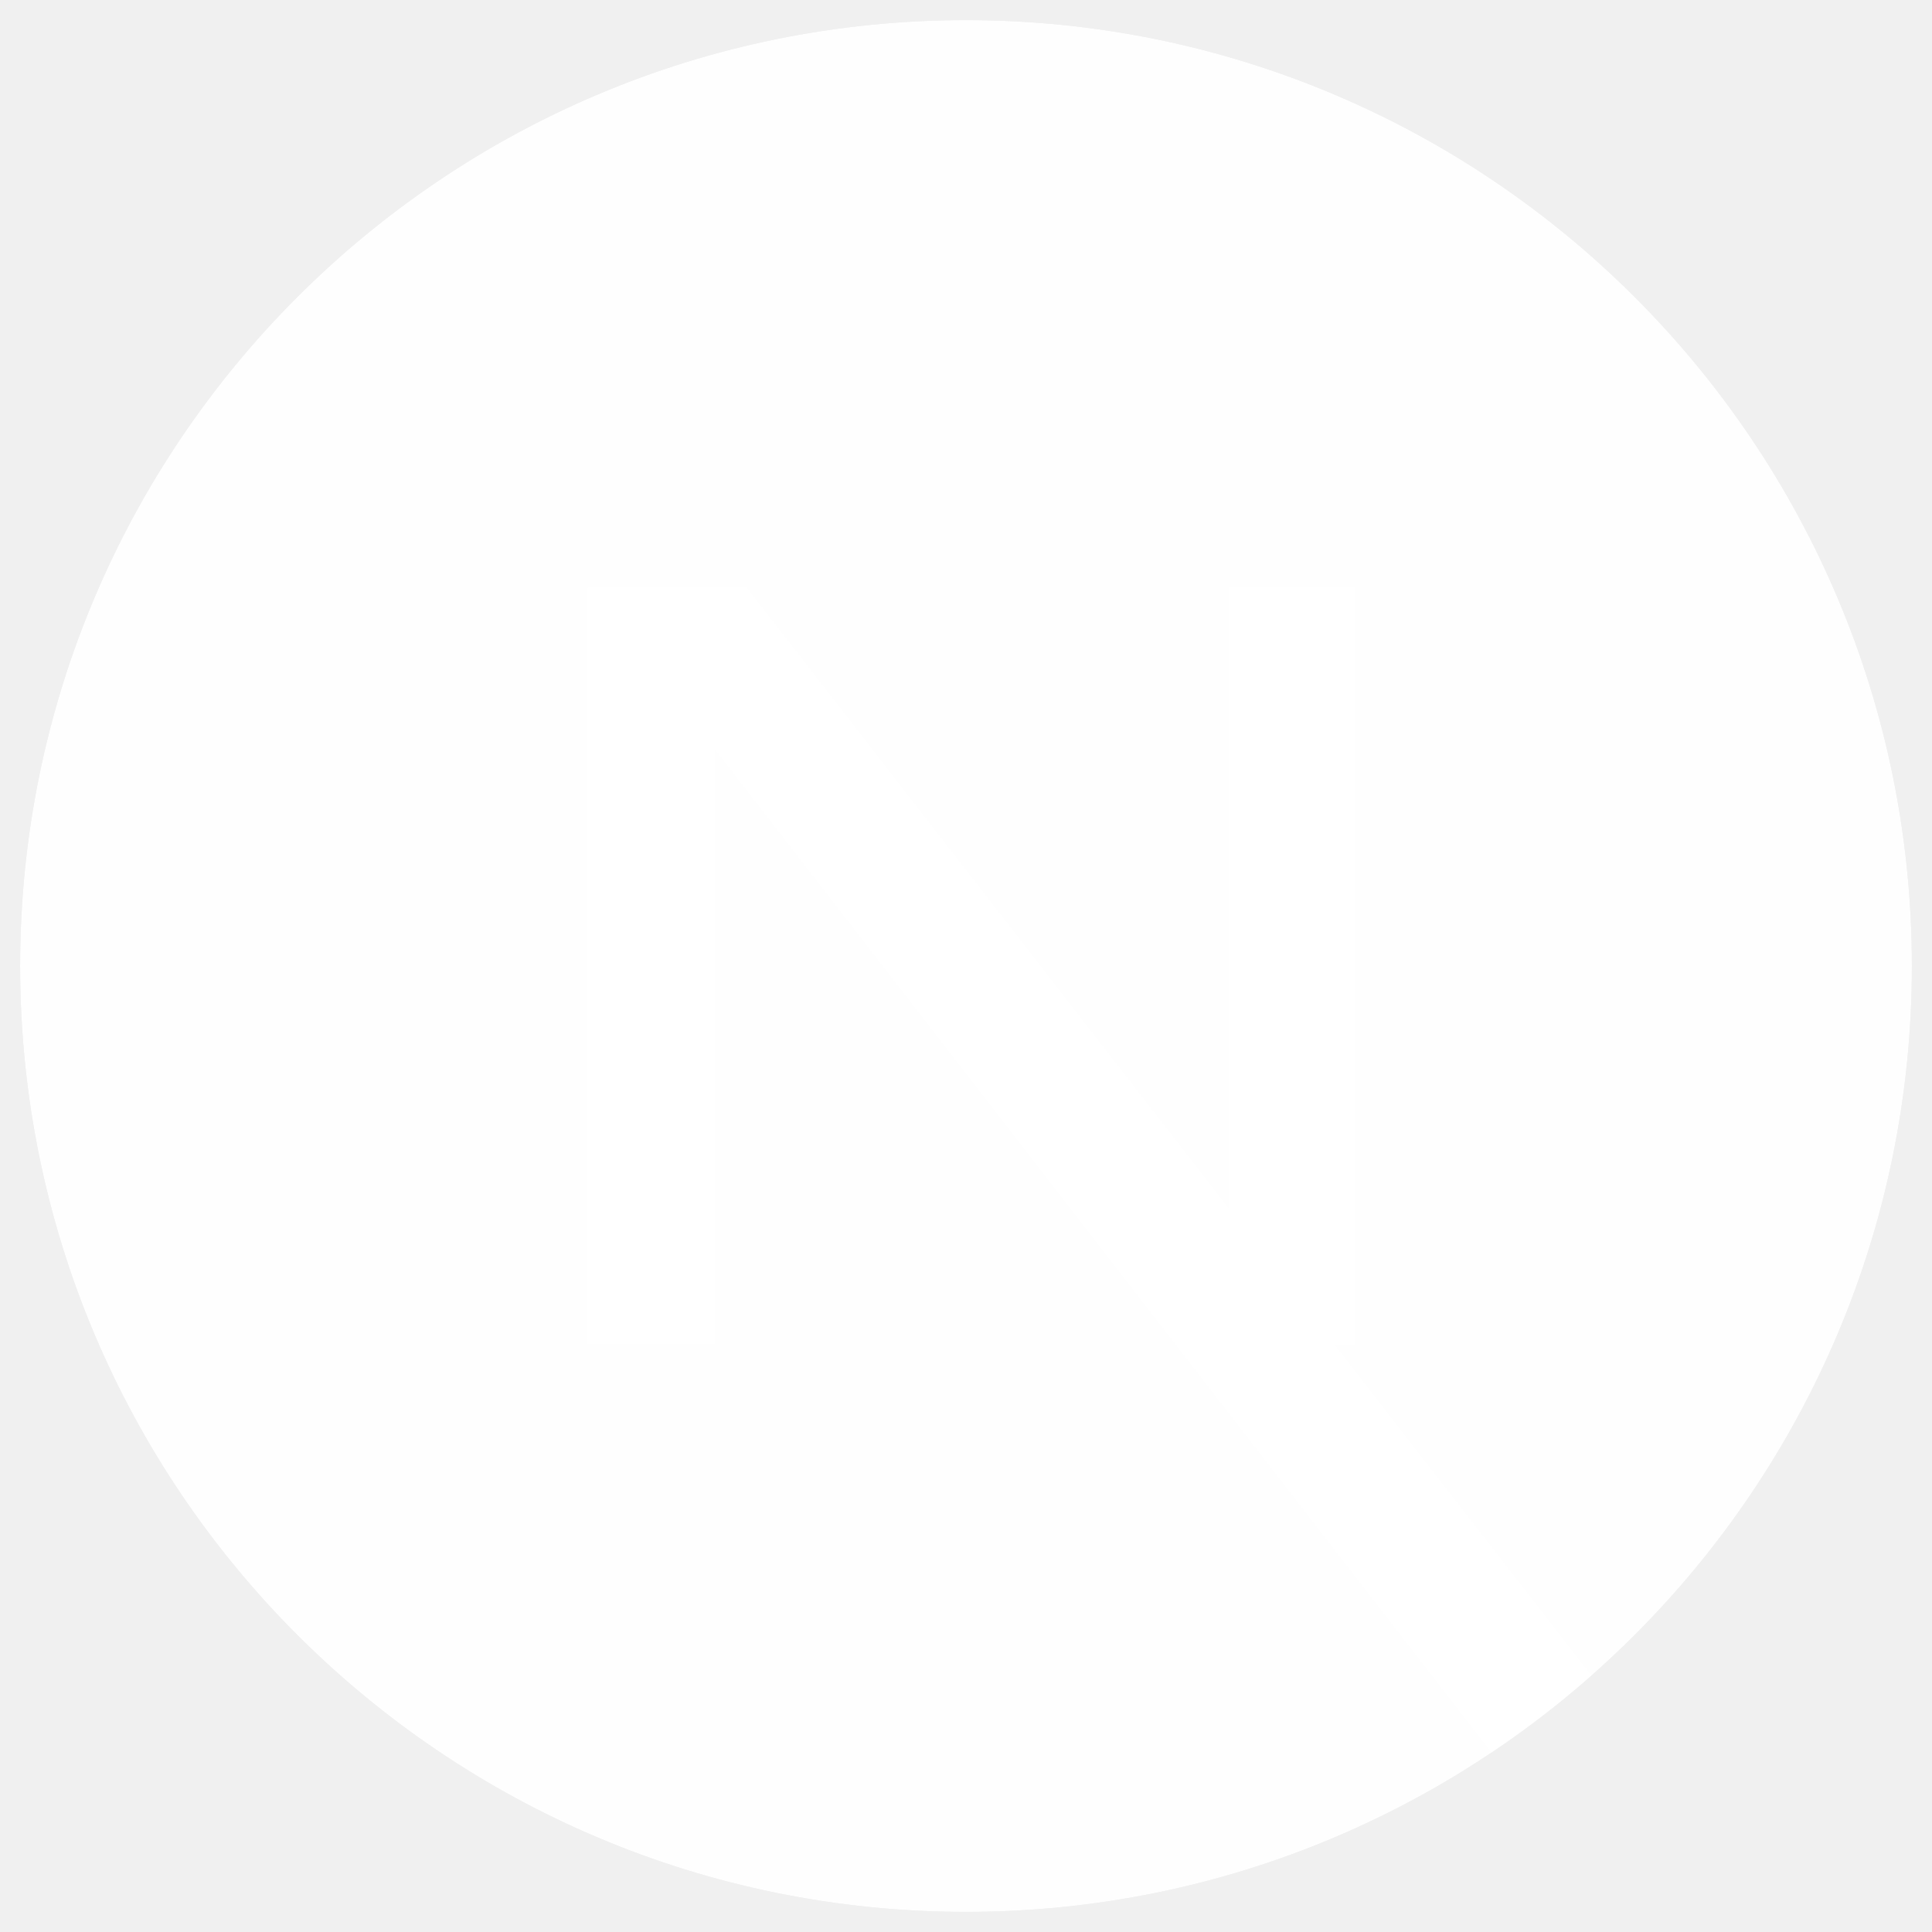
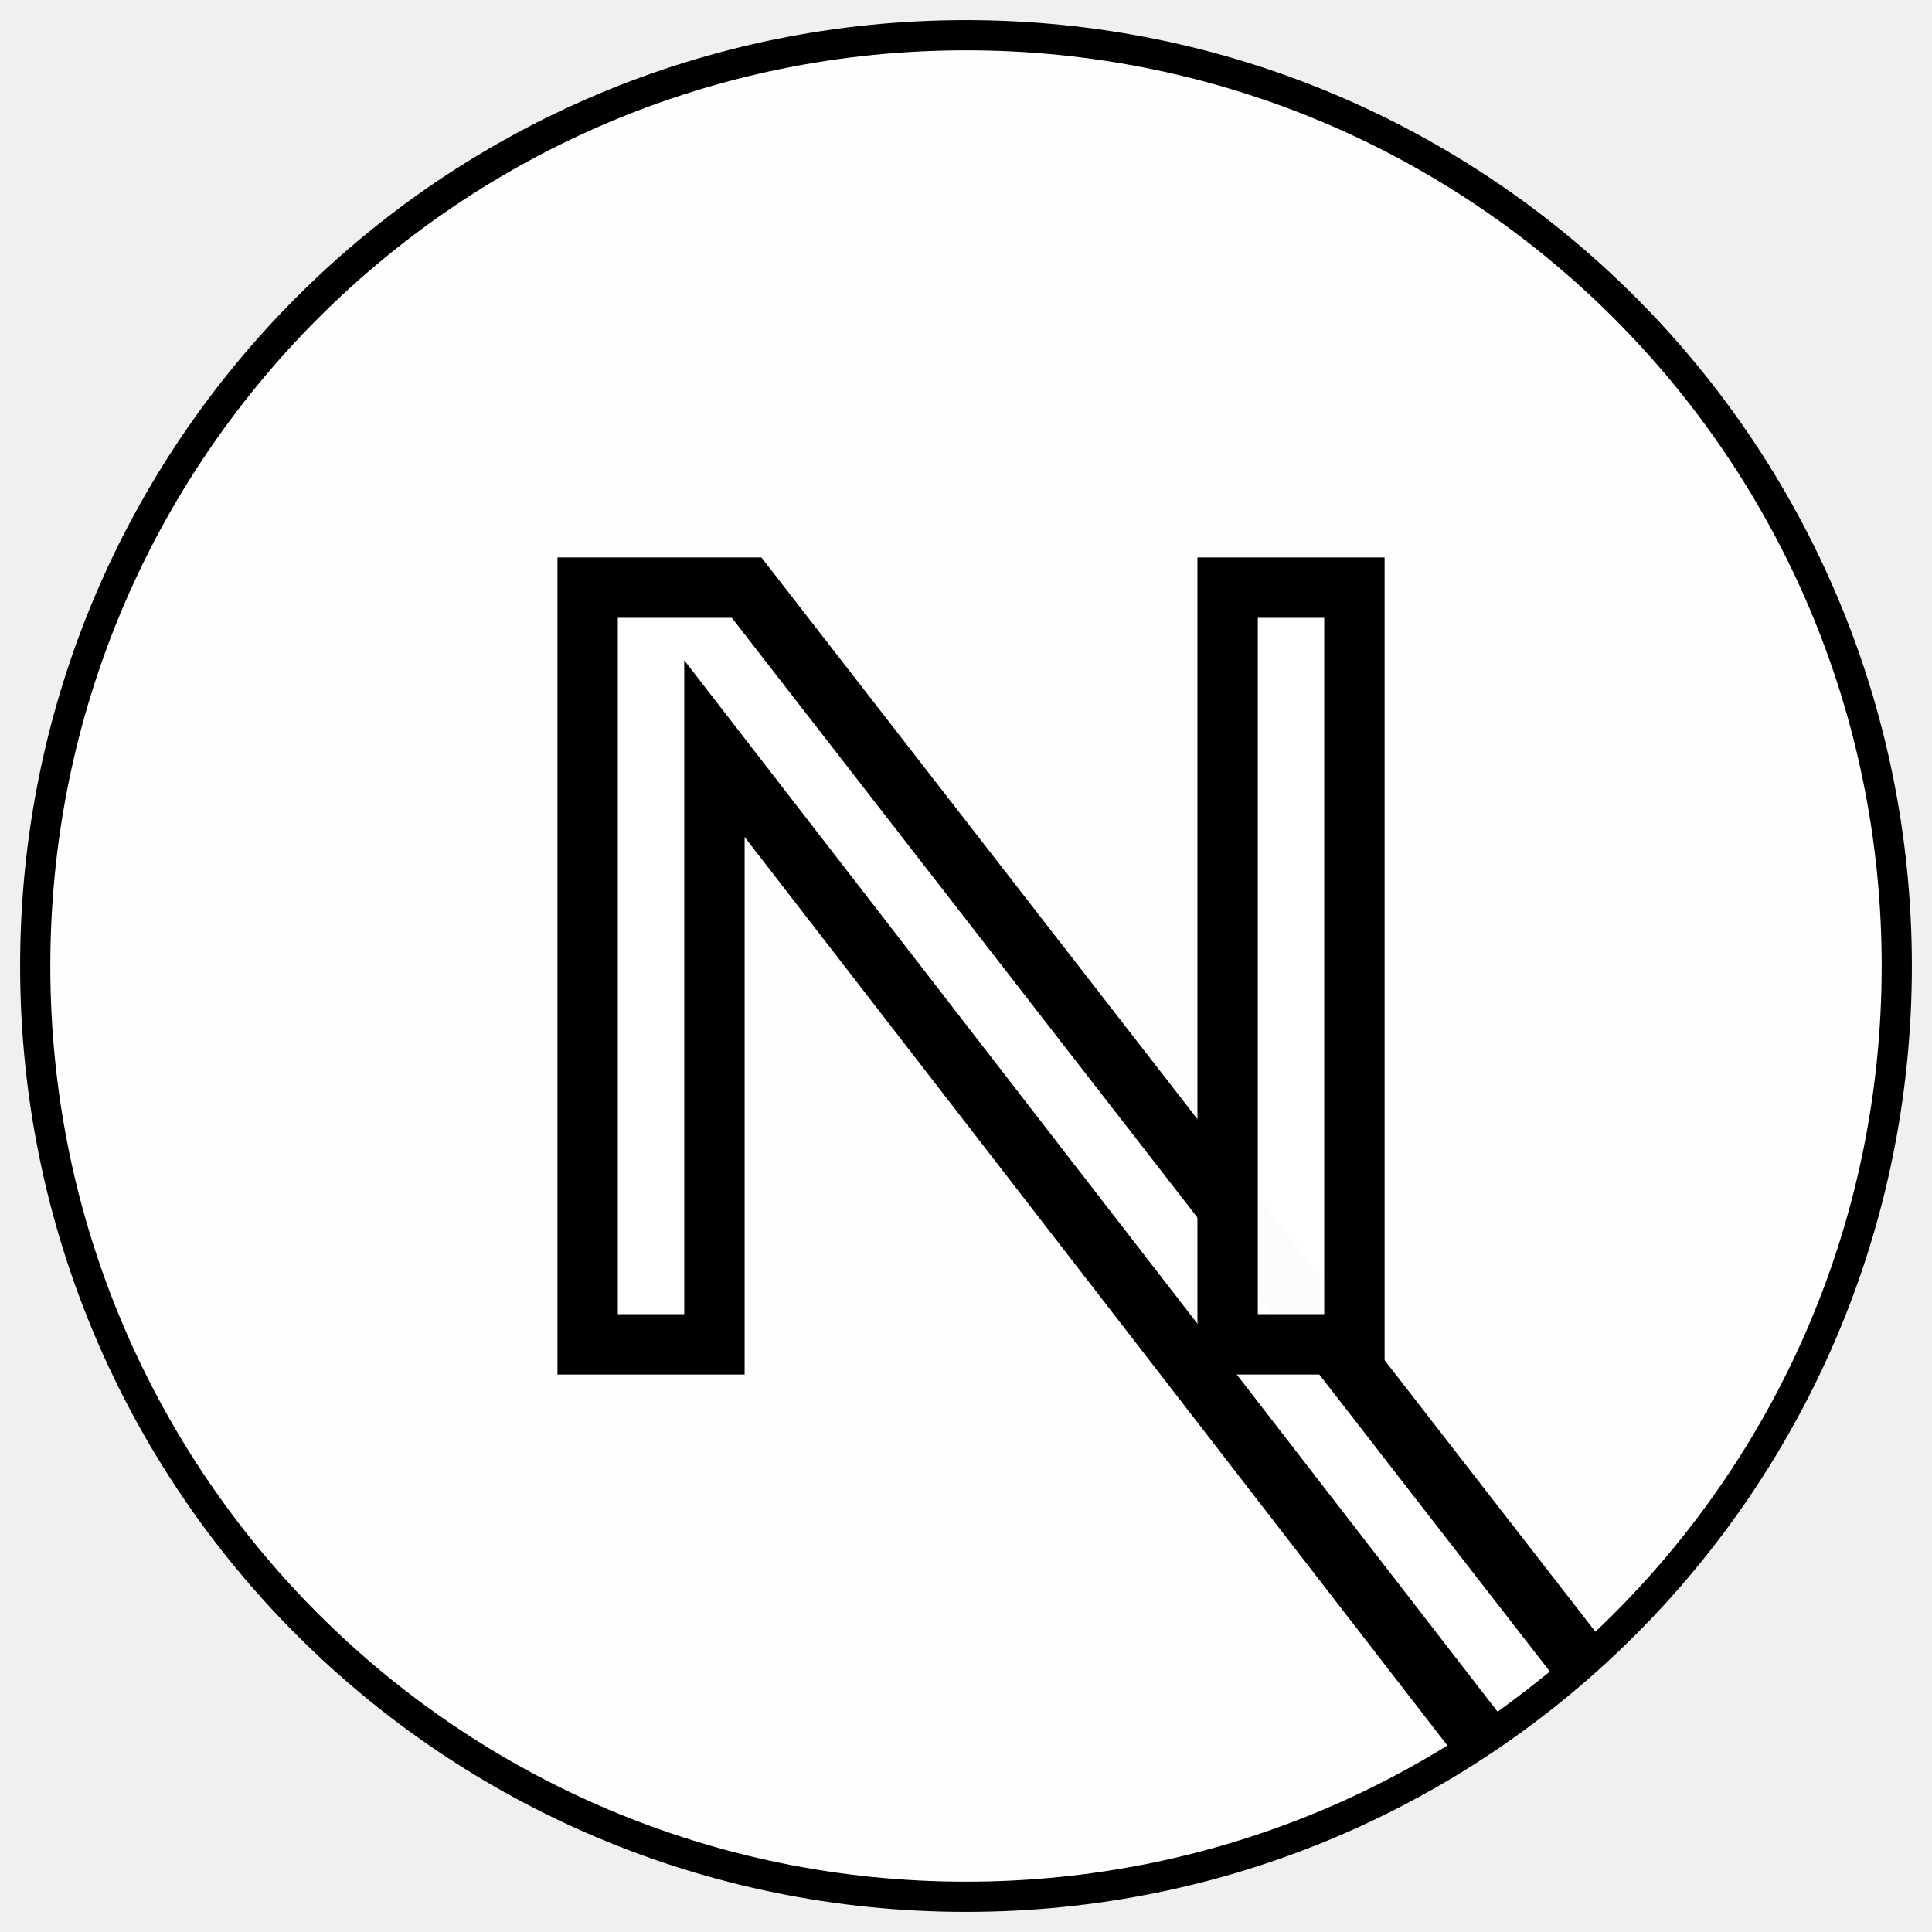
- <svg xmlns="http://www.w3.org/2000/svg" fill="none" viewBox="0 0 96 96" id="Nextjs-Icon--Streamline-Svg-Logos">
-   <mask id="a" width="94" height="94" x="1" y="1" maskUnits="userSpaceOnUse" style="mask-type:luminance">
-     <path fill="#ffffff" d="M48 95c25.957 0 47-21.043 47-47S73.957 1 48 1 1 22.043 1 48s21.043 47 47 47Z" />
+ <svg xmlns="http://www.w3.org/2000/svg" version="1.1" id="Nextjs-Icon--Streamline-Svg-Logos" x="0px" y="0px" viewBox="0 0 96 96" style="enable-background:new 0 0 96 96;" xml:space="preserve">
+   <style type="text/css">
+ 	.st0{fill:#FFFFFF;filter:url(#Adobe_OpacityMaskFilter);}
+ 	.st1{mask:url(#a_00000143609746846042875380000016762475539287035564_);}
+ 	.st2{fill:#FEFEFE;stroke:#000000;stroke-width:3;stroke-miterlimit:10;}
+ 	.st3{fill:url(#SVGID_1_);stroke:#000000;stroke-width:3;stroke-miterlimit:10;}
+ 	.st4{fill:url(#SVGID_00000045614230117812106270000015615985805615861435_);stroke:#000000;stroke-width:3;stroke-miterlimit:10;}
+ </style>
+   <defs>
+     <filter id="Adobe_OpacityMaskFilter" filterUnits="userSpaceOnUse" x="-0.5" y="-0.5" width="97" height="97">
+       <feColorMatrix type="matrix" values="1 0 0 0 0  0 1 0 0 0  0 0 1 0 0  0 0 0 1 0" />
+     </filter>
+   </defs>
+   <mask maskUnits="userSpaceOnUse" x="-0.5" y="-0.5" width="97" height="97" id="a_00000143609746846042875380000016762475539287035564_">
+     <path class="st0" d="M48,95c26,0,47-21,47-47S74,1,48,1S1,22,1,48S22,95,48,95z" />
  </mask>
-   <g mask="url(#a)">
-     <path fill="#fefefe" d="M48 95c25.957 0 47-21.043 47-47S73.957 1 48 1 1 22.043 1 48s21.043 47 47 47Z" />
-     <path fill="url(#b)" d="M79.077 83.26 37.108 29.2h-7.907v37.584h6.326V37.234l38.585 49.852c1.741-1.165 3.4-2.444 4.966-3.825Z" />
-     <path fill="url(#c)" d="M67.323 29.2h-6.267v37.6h6.267V29.2Z" />
+   <g class="st1">
+     <path class="st2" d="M48,95c26,0,47-21,47-47S74,1,48,1S1,22,1,48S22,95,48,95z" />
+     <linearGradient id="SVGID_1_" gradientUnits="userSpaceOnUse" x1="2711.52" y1="-3271.774" x2="4377.12" y2="-5336.184" gradientTransform="matrix(1 0 0 -1 0 95.8898)">
+       <stop offset="0" style="stop-color:#FFFFFF" />
+       <stop offset="1" style="stop-color:#FFFFFF;stop-opacity:0" />
+     </linearGradient>
+     <path class="st3" d="M79.1,83.3l-42-54.1h-7.9v37.6h6.3V37.2l38.6,49.9C75.9,85.9,77.5,84.6,79.1,83.3z" />
+     <linearGradient id="SVGID_00000042724926048349162670000008751897751463654037_" gradientUnits="userSpaceOnUse" x1="64.265" y1="67.869" x2="53.769" y2="-2693.341" gradientTransform="matrix(1 0 0 -1 0 95.8898)">
+       <stop offset="0" style="stop-color:#FFFFFF" />
+       <stop offset="1" style="stop-color:#FFFFFF;stop-opacity:0" />
+     </linearGradient>
+     <path style="fill:url(#SVGID_00000042724926048349162670000008751897751463654037_);stroke:#000000;stroke-width:3;stroke-miterlimit:10;" d="   M67.3,29.2h-6.3v37.6h6.3V29.2z" />
  </g>
-   <defs>
-     <linearGradient id="b" x1="2803.95" x2="4469.55" y1="3293.09" y2="5357.5" gradientUnits="userSpaceOnUse">
-       <stop stop-color="#fff" />
-       <stop offset="1" stop-color="#fff" stop-opacity="0" />
-     </linearGradient>
-     <linearGradient id="c" x1="374.389" x2="363.893" y1="29.2" y2="2790.41" gradientUnits="userSpaceOnUse">
-       <stop stop-color="#fff" />
-       <stop offset="1" stop-color="#fff" stop-opacity="0" />
-     </linearGradient>
-   </defs>
</svg>
